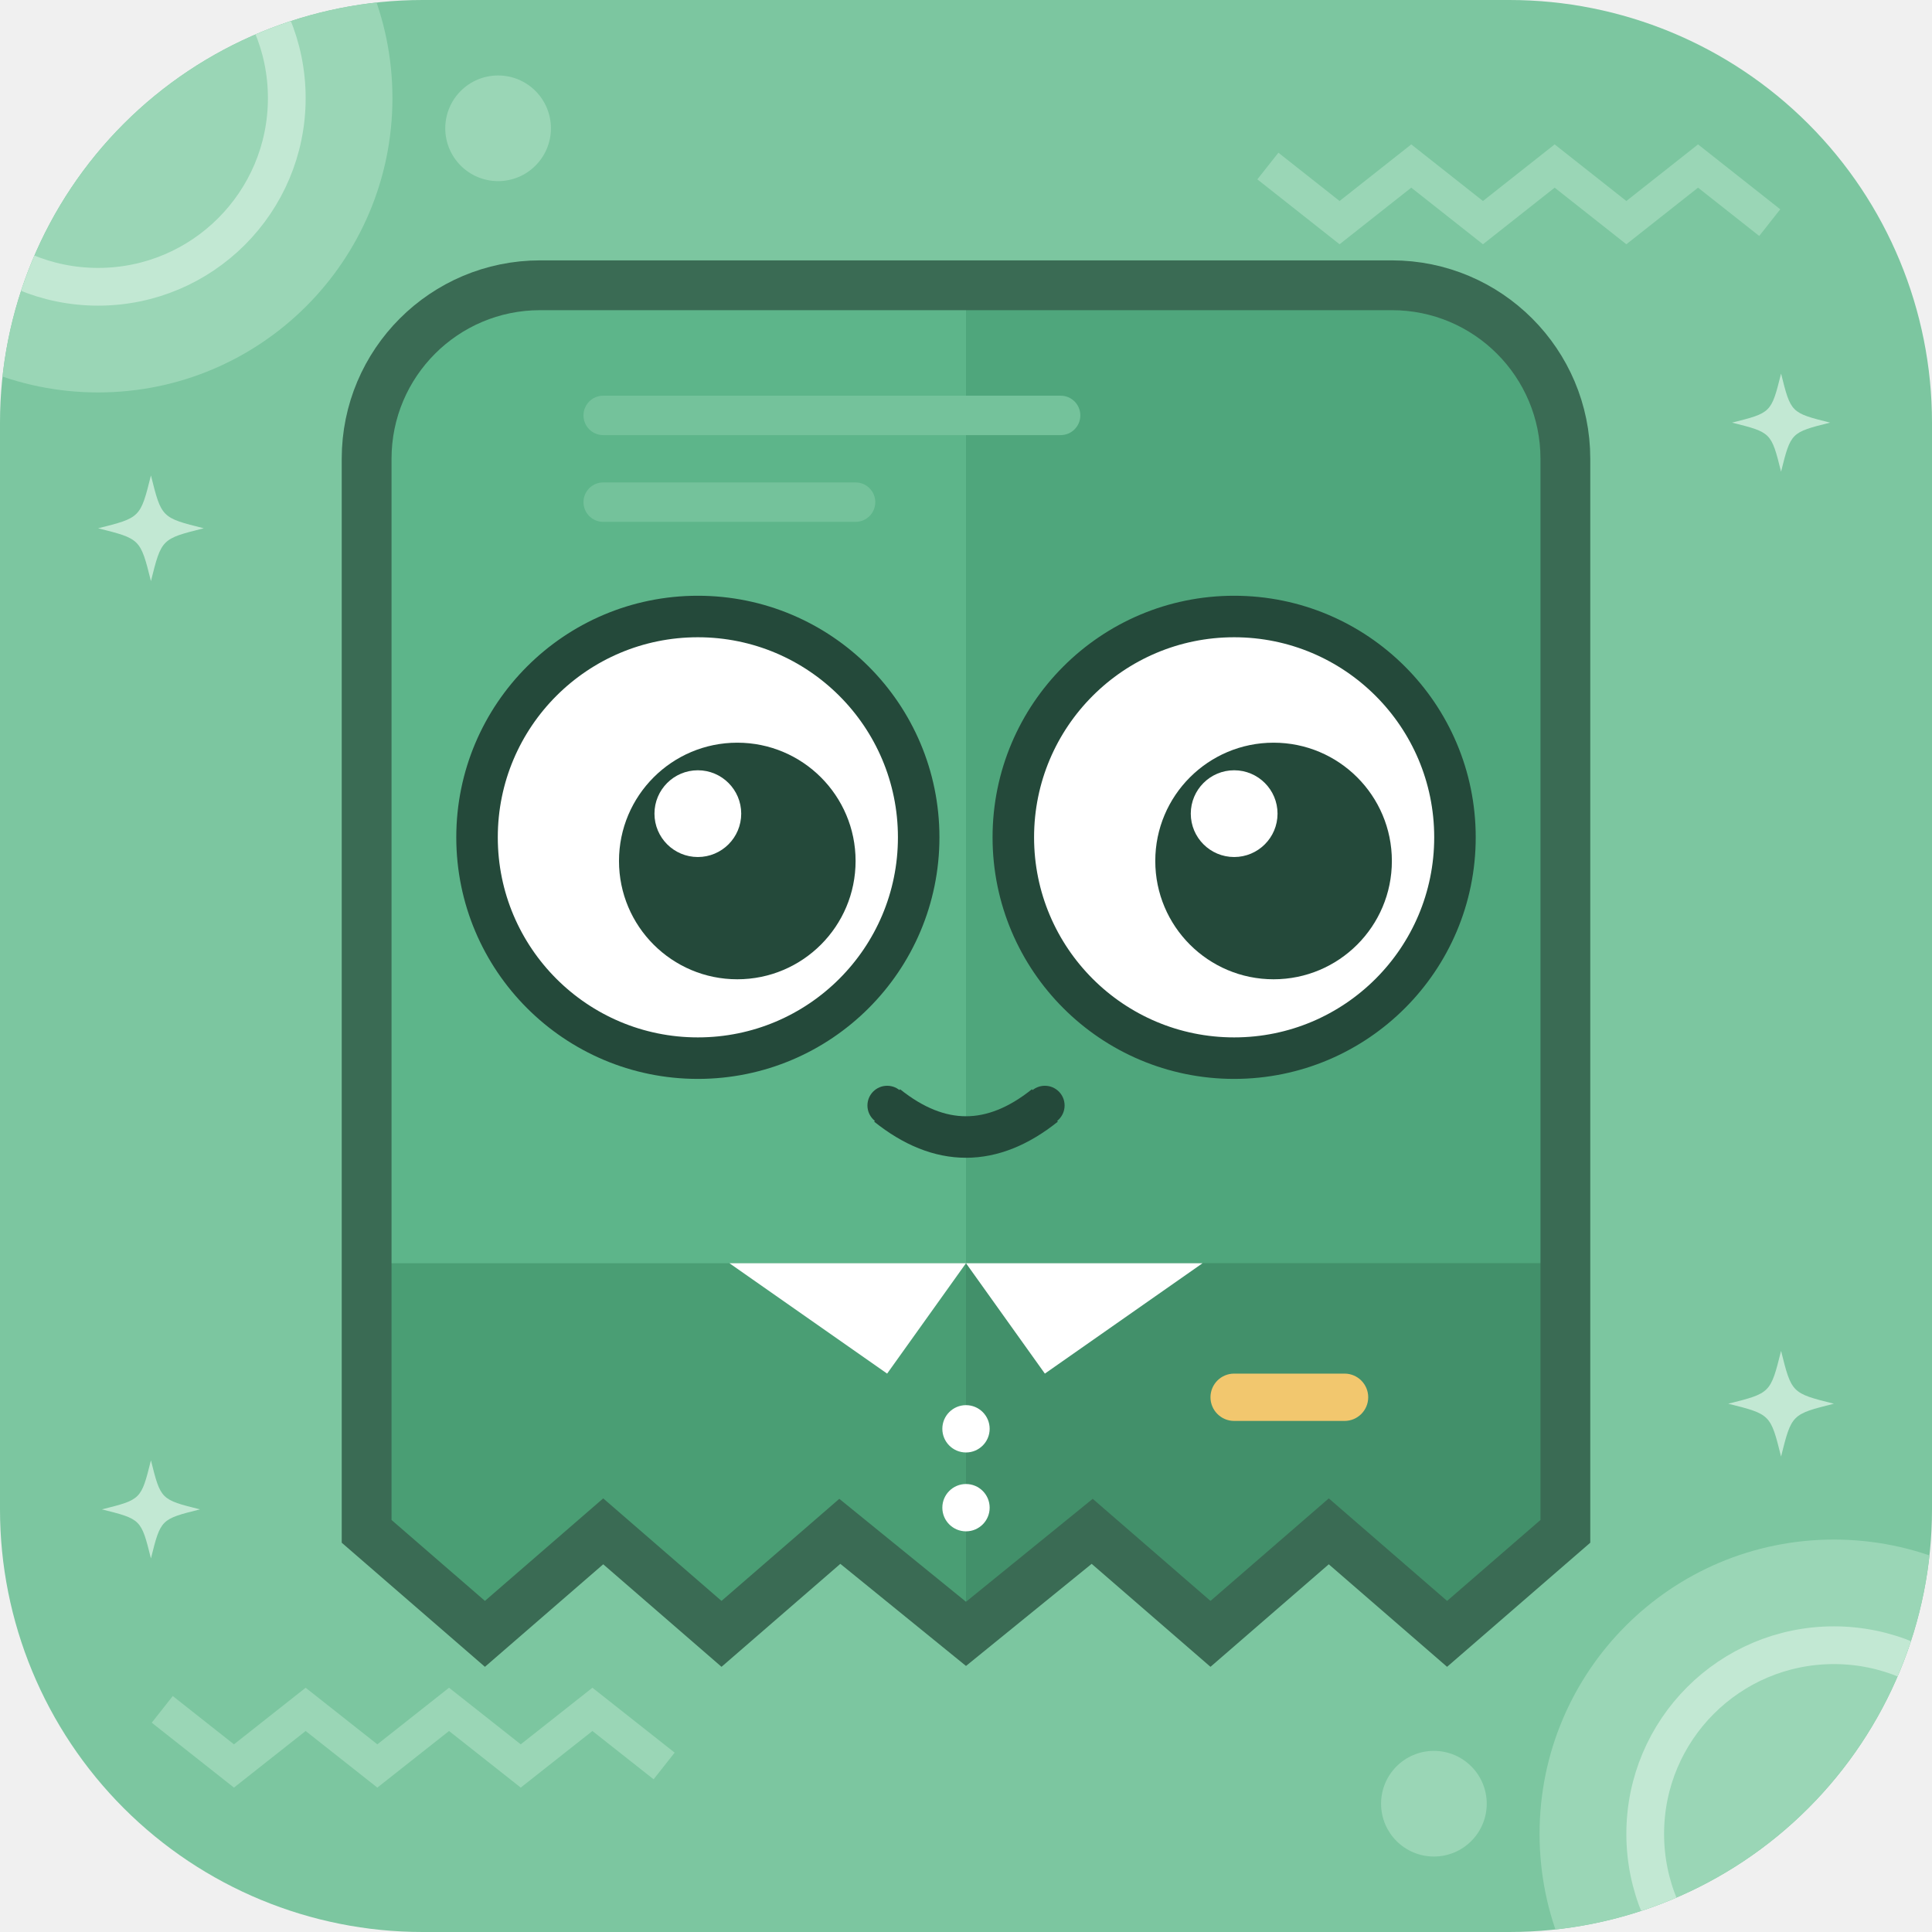
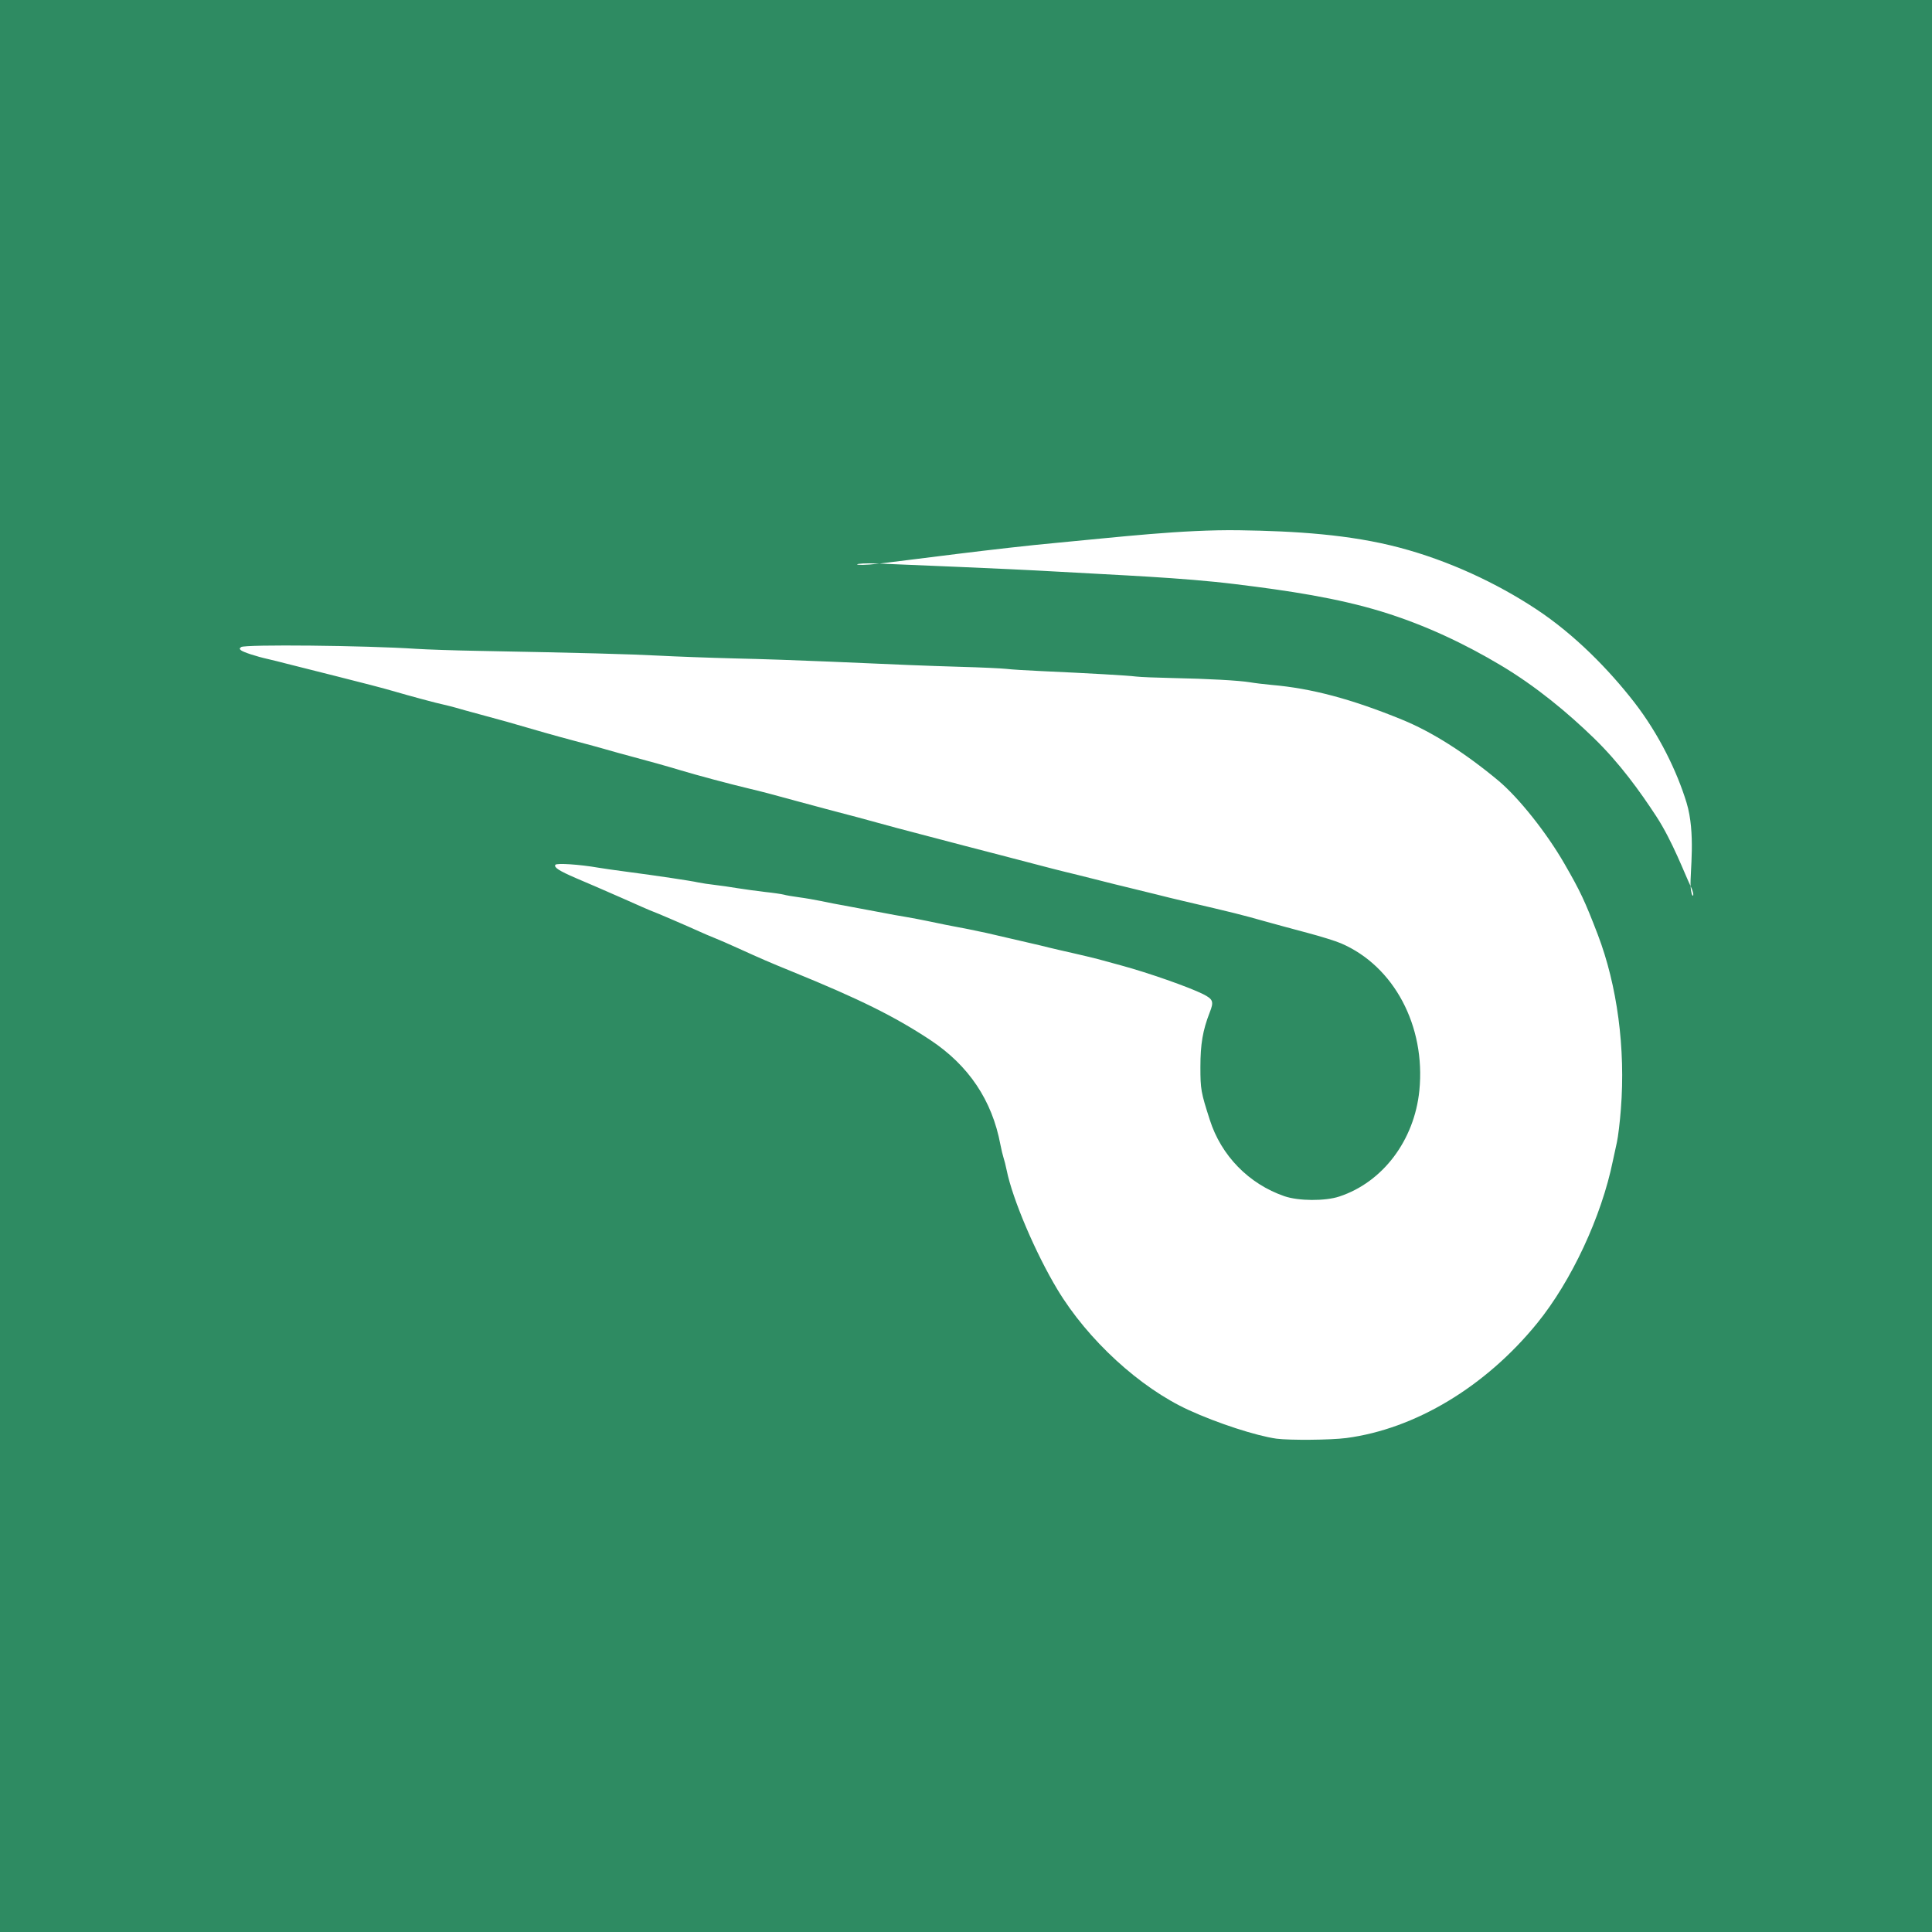
- <svg xmlns="http://www.w3.org/2000/svg" width="512" height="512" viewBox="0 0 512 512" fill="none">
-   <g>
-     <path transform="matrix(1 0 0 1 0 0)" d="M112 0L400 0C429.704 0 458.192 11.8 479.196 32.804C500.2 53.808 512 82.296 512 112L512 112L512 400C512 429.704 500.2 458.192 479.196 479.196C458.192 500.2 429.704 512 400 512L400 512L112 512C82.296 512 53.808 500.2 32.804 479.196C11.8 458.192 0 429.704 0 400L0 400L0 112C0 82.296 11.8 53.808 32.804 32.804C53.808 11.8 82.296 0 112 0L112 0Z" fill="#7CC6A0" />
-     <g clip-path="url(#clip1)">
-       <path transform="matrix(1 0 0 1 -52 -52)" d="M0 78C0 121.078 34.922 156 78 156C121.078 156 156 121.078 156 78C156 34.922 121.078 0 78 0C34.922 0 0 34.922 0 78Z" fill="#9AD6B6" />
+ <svg xmlns="http://www.w3.org/2000/svg" viewBox="0 0 1024 1024">
+   <rect width="1024" height="1024" fill="#2E8B62" />
+   <g transform="translate(87.0 232.7) scale(0.56419)">
+     <g transform="translate(0,990) scale(0.1,-0.1)" fill="#FFFFFF" stroke="none">
+       <path d="M724 7946 c-17 -13 -17 -16 -4 -29 19 -18 147 -60 260 -85 47 -11 121 -29 165 -41 44 -11 260 -66 480 -121 220 -55 454 -116 520 -136 172 -50 409 -114 485 -130 36 -8 85 -21 110 -28 25 -8 124 -35 220 -61 96 -26 213 -58 260 -71 295 -86 457 -132 615 -174 66 -17 158 -42 205 -55 198 -56 280 -79 360 -100 144 -38 340 -93 445 -125 152 -46 469 -131 655 -175 92 -21 250 -63 475 -125 141 -38 360 -97 450 -120 39 -10 131 -34 205 -55 179 -50 313 -85 565 -151 116 -30 260 -68 320 -84 61 -16 182 -47 270 -70 220 -57 320 -83 460 -120 66 -18 163 -42 215 -55 52 -12 183 -45 290 -72 107 -28 256 -64 330 -82 74 -18 185 -45 245 -60 61 -16 173 -43 250 -61 488 -114 529 -124 785 -196 85 -24 256 -70 380 -103 124 -33 267 -77 317 -99 497 -214 795 -776 735 -1382 -47 -468 -343 -861 -752 -996 -132 -44 -383 -43 -516 3 -334 115 -594 381 -701 718 -83 258 -88 286 -88 495 0 216 22 345 87 512 41 103 33 125 -61 173 -132 66 -519 202 -771 270 -74 20 -173 47 -220 60 -47 12 -150 37 -230 55 -80 18 -181 41 -225 52 -44 11 -125 31 -180 43 -55 13 -140 33 -190 44 -49 12 -148 35 -220 51 -123 27 -191 40 -380 76 -44 9 -122 25 -174 36 -52 11 -142 28 -200 38 -58 9 -155 27 -216 39 -60 11 -198 37 -305 57 -107 19 -235 44 -285 55 -49 10 -139 26 -200 34 -60 8 -125 19 -144 25 -19 5 -98 17 -175 25 -78 9 -193 25 -256 35 -63 11 -160 24 -215 31 -55 6 -127 17 -160 24 -66 15 -387 63 -669 100 -100 13 -219 30 -266 38 -178 31 -394 45 -405 27 -15 -24 36 -57 194 -125 42 -18 130 -56 196 -84 164 -71 311 -136 428 -188 53 -23 99 -43 102 -43 6 0 332 -140 430 -185 44 -20 109 -48 145 -62 36 -14 137 -58 225 -98 218 -99 289 -130 510 -220 628 -256 956 -419 1290 -639 363 -240 583 -568 661 -984 9 -46 22 -101 29 -122 7 -20 21 -74 30 -119 55 -272 272 -781 477 -1121 284 -472 774 -922 1233 -1132 270 -124 634 -242 825 -269 122 -16 509 -13 655 6 648 85 1309 483 1793 1078 322 396 605 1001 712 1527 10 47 27 126 38 175 11 50 28 189 37 309 45 570 -34 1162 -217 1641 -121 315 -164 407 -313 665 -168 292 -430 621 -621 781 -319 265 -624 458 -905 573 -475 194 -851 294 -1224 326 -66 6 -158 17 -205 25 -104 17 -390 33 -736 40 -143 3 -294 9 -335 14 -75 10 -447 31 -889 51 -135 6 -283 15 -330 21 -47 5 -238 14 -425 19 -364 11 -525 18 -1235 49 -250 11 -651 25 -890 30 -239 6 -559 18 -710 26 -259 14 -740 27 -1700 45 -228 4 -489 13 -580 19 -483 32 -1610 43 -1646 17z" />
    </g>
-     <g clip-path="url(#clip1)">
-       <path transform="matrix(1 0 0 1 -24 -24)" d="M0 50C0 77.614 22.386 100 50 100C77.614 100 100 77.614 100 50C100 22.386 77.614 0 50 0C22.386 0 0 22.386 0 50Z" fill="none" stroke="#C2E8D3" stroke-width="10" />
-     </g>
-     <g clip-path="url(#clip1)">
-       <path transform="matrix(1 0 0 1 118 20)" d="M0 14C0 21.732 6.268 28 14 28C21.732 28 28 21.732 28 14C28 6.268 21.732 0 14 0C6.268 0 0 6.268 0 14Z" fill="#9AD6B6" />
-     </g>
-     <g clip-path="url(#clip1)">
-       <path transform="matrix(1 0 0 1 26 126)" d="M14 0C16.8 11.2 16.8 11.2 28 14C16.8 16.8 16.8 16.8 14 28C11.2 16.8 11.2 16.8 0 14C11.2 11.2 11.2 11.2 14 0Z" fill="#C2E8D3" />
-     </g>
-     <g clip-path="url(#clip1)">
-       <path transform="matrix(1 0 0 1 336 44)" d="M0 0L19 15L38 0L57 15L76 0L95 15L114 0L133 15" fill="none" stroke="#9AD6B6" stroke-width="9" />
-     </g>
-     <g clip-path="url(#clip1)">
-       <path transform="matrix(1 0 0 1 459 99)" d="M13 0C15.6 10.4 15.6 10.4 26 13C15.6 15.6 15.6 15.6 13 26C10.4 15.6 10.4 15.6 0 13C10.4 10.4 10.4 10.4 13 0Z" fill="#C2E8D3" />
-     </g>
-     <g clip-path="url(#clip1)">
-       <path transform="matrix(1 0 0 1 408 408)" d="M0 78C0 121.078 34.922 156 78 156C121.078 156 156 121.078 156 78C156 34.922 121.078 0 78 0C34.922 0 0 34.922 0 78Z" fill="#9AD6B6" />
-     </g>
-     <g clip-path="url(#clip1)">
-       <path transform="matrix(1 0 0 1 436 436)" d="M0 50C0 77.614 22.386 100 50 100C77.614 100 100 77.614 100 50C100 22.386 77.614 0 50 0C22.386 0 0 22.386 0 50Z" fill="none" stroke="#C2E8D3" stroke-width="10" />
-     </g>
-     <g clip-path="url(#clip1)">
-       <path transform="matrix(1 0 0 1 366 464)" d="M0 14C0 21.732 6.268 28 14 28C21.732 28 28 21.732 28 14C28 6.268 21.732 0 14 0C6.268 0 0 6.268 0 14Z" fill="#9AD6B6" />
-     </g>
-     <g clip-path="url(#clip1)">
-       <path transform="matrix(1 0 0 1 458 358)" d="M14 0C16.8 11.2 16.8 11.2 28 14C16.8 16.8 16.8 16.8 14 28C11.2 16.8 11.2 16.8 0 14C11.2 11.2 11.2 11.2 14 0Z" fill="#C2E8D3" />
-     </g>
-     <g clip-path="url(#clip1)">
-       <path transform="matrix(1 0 0 1 43 453)" d="M0 0L19 15L38 0L57 15L76 0L95 15L114 0L133 15" fill="none" stroke="#9AD6B6" stroke-width="9" />
-     </g>
-     <g clip-path="url(#clip1)">
-       <path transform="matrix(1 0 0 1 27 387)" d="M13 0C15.6 10.4 15.6 10.4 26 13C15.6 15.6 15.6 15.6 13 26C10.4 15.6 10.4 15.6 0 13C10.4 10.4 10.4 10.4 13 0Z" fill="#C2E8D3" />
-     </g>
-     <g clip-path="url(#clip1)">
-       <path transform="matrix(1 0 0 1 97.16 75.6)" d="M45.98 0L271.7 0C297.095 0 317.68 20.585 317.68 45.98L317.68 330.22L286.33 357.39L254.98 330.22L223.63 357.39L192.28 330.22L158.84 357.39L125.4 330.22L94.05 357.39L62.7 330.22L31.35 357.39L0 330.22L0 45.98C0 20.585 20.585 0 45.98 0Z" fill="#5DB58A" />
-     </g>
-     <g clip-path="url(#clip1)">
-       <path transform="matrix(1 0 0 1 256 75.6)" d="M0 0L112.86 0C138.255 0 158.84 20.585 158.84 45.98L158.84 330.22L127.49 357.39L96.14 330.22L64.79 357.39L33.44 330.22L0 357.39L0 0Z" fill="#4FA67C" />
-     </g>
-     <g clip-path="url(#clip1)">
-       <path transform="matrix(1 0 0 1 154.63 104.86)" d="M5.225 0L126.445 0C129.331 0 131.67 2.339 131.67 5.225C131.67 8.111 129.331 10.45 126.445 10.45L5.225 10.45C2.339 10.45 0 8.111 0 5.225C0 2.339 2.339 0 5.225 0Z" fill="#74C29B" />
-     </g>
-     <g clip-path="url(#clip1)">
-       <path transform="matrix(1 0 0 1 154.63 127.85)" d="M5.225 0L72.105 0C74.991 0 77.33 2.339 77.33 5.225C77.33 8.111 74.991 10.45 72.105 10.45L5.225 10.45C2.339 10.45 0 8.111 0 5.225C0 2.339 2.339 0 5.225 0Z" fill="#74C29B" />
-     </g>
-     <g clip-path="url(#clip1)">
-       <path transform="matrix(1 0 0 1 97.16 334.76)" d="M0 0L317.68 0L317.68 71.06L286.33 98.23L254.98 71.06L223.63 98.23L192.28 71.06L158.84 98.23L125.4 71.06L94.05 98.23L62.7 71.06L31.35 98.23L0 71.06L0 0Z" fill="#4A9E74" />
-     </g>
-     <g clip-path="url(#clip1)">
-       <path transform="matrix(1 0 0 1 256 334.76)" d="M0 0L158.84 0L158.84 71.06L127.49 98.23L96.14 71.06L64.79 98.23L33.44 71.06L0 98.23L0 0Z" fill="#42906A" />
-     </g>
-     <g clip-path="url(#clip1)">
-       <path transform="matrix(1 0 0 1 193.3 334.76)" d="M0 0L62.7 0L41.8 29.26L0 0Z" fill="#FFFFFF" />
-     </g>
-     <g clip-path="url(#clip1)">
-       <path transform="matrix(1 0 0 1 256 334.76)" d="M0 0L62.7 0L20.9 29.26L0 0Z" fill="#FFFFFF" />
-     </g>
-     <g clip-path="url(#clip1)">
-       <path transform="matrix(1 0 0 1 249.73 372.38)" d="M0 6.27C0 9.733 2.807 12.54 6.27 12.54C9.733 12.54 12.54 9.733 12.54 6.27C12.54 2.807 9.733 0 6.27 0C2.807 0 0 2.807 0 6.27Z" fill="#FFFFFF" />
-     </g>
-     <g clip-path="url(#clip1)">
-       <path transform="matrix(1 0 0 1 249.73 393.28)" d="M0 6.27C0 9.733 2.807 12.54 6.27 12.54C9.733 12.54 12.54 9.733 12.54 6.27C12.54 2.807 9.733 0 6.27 0C2.807 0 0 2.807 0 6.27Z" fill="#FFFFFF" />
-     </g>
-     <g clip-path="url(#clip1)">
-       <path transform="matrix(1 0 0 1 320.79 364.02)" d="M6.27 0L35.53 0C38.993 0 41.8 2.807 41.8 6.27C41.8 9.733 38.993 12.54 35.53 12.54L6.27 12.54C2.807 12.54 0 9.733 0 6.27C0 2.807 2.807 0 6.27 0Z" fill="#F2C76E" />
-     </g>
-     <g clip-path="url(#clip1)">
-       <path transform="matrix(1 0 0 1 126.42 163.38)" d="M0 58.52C0 90.84 26.2 117.04 58.52 117.04C90.84 117.04 117.04 90.84 117.04 58.52C117.04 26.2 90.84 0 58.52 0C26.2 0 0 26.2 0 58.52Z" fill="#FFFFFF" />
-     </g>
-     <g clip-path="url(#clip1)">
-       <path transform="matrix(1 0 0 1 126.42 163.38)" d="M0 58.52C0 90.84 26.2 117.04 58.52 117.04C90.84 117.04 117.04 90.84 117.04 58.52C117.04 26.2 90.84 0 58.52 0C26.2 0 0 26.2 0 58.52Z" fill="none" stroke="#24493A" stroke-width="11" />
-     </g>
-     <g clip-path="url(#clip1)">
-       <path transform="matrix(1 0 0 1 164.04 196.82)" d="M0 31.35C0 48.664 14.036 62.7 31.35 62.7C48.664 62.7 62.7 48.664 62.7 31.35C62.7 14.036 48.664 0 31.35 0C14.036 0 0 14.036 0 31.35Z" fill="#24493A" />
-     </g>
-     <g clip-path="url(#clip1)">
-       <path transform="matrix(1 0 0 1 173.44 204.13)" d="M0 11.495C0 17.844 5.146 22.99 11.495 22.99C17.844 22.99 22.99 17.844 22.99 11.495C22.99 5.146 17.844 0 11.495 0C5.146 0 0 5.146 0 11.495Z" fill="#FFFFFF" />
-     </g>
-     <g clip-path="url(#clip1)">
-       <path transform="matrix(1 0 0 1 268.54 163.38)" d="M0 58.52C0 90.84 26.2 117.04 58.52 117.04C90.84 117.04 117.04 90.84 117.04 58.52C117.04 26.2 90.84 0 58.52 0C26.2 0 0 26.2 0 58.52Z" fill="#FFFFFF" />
-     </g>
-     <g clip-path="url(#clip1)">
-       <path transform="matrix(1 0 0 1 268.54 163.38)" d="M0 58.52C0 90.84 26.2 117.04 58.52 117.04C90.84 117.04 117.04 90.84 117.04 58.52C117.04 26.2 90.84 0 58.52 0C26.2 0 0 26.2 0 58.52Z" fill="none" stroke="#24493A" stroke-width="11" />
-     </g>
-     <g clip-path="url(#clip1)">
-       <path transform="matrix(1 0 0 1 306.16 196.82)" d="M0 31.35C0 48.664 14.036 62.7 31.35 62.7C48.664 62.7 62.7 48.664 62.7 31.35C62.7 14.036 48.664 0 31.35 0C14.036 0 0 14.036 0 31.35Z" fill="#24493A" />
-     </g>
-     <g clip-path="url(#clip1)">
-       <path transform="matrix(1 0 0 1 315.57 204.13)" d="M0 11.495C0 17.844 5.146 22.99 11.495 22.99C17.844 22.99 22.99 17.844 22.99 11.495C22.99 5.146 17.844 0 11.495 0C5.146 0 0 5.146 0 11.495Z" fill="#FFFFFF" />
-     </g>
-     <g clip-path="url(#clip1)">
-       <path transform="matrix(1 0 0 1 235.1 292.96)" d="M0 0C13.933 11.147 27.867 11.147 41.8 0" fill="none" stroke="#24493A" stroke-width="11" />
-     </g>
-     <g clip-path="url(#clip1)">
-       <path transform="matrix(1 0 0 1 229.88 287.74)" d="M0 5.225C0 8.111 2.339 10.45 5.225 10.45C8.111 10.45 10.45 8.111 10.45 5.225C10.45 2.339 8.111 0 5.225 0C2.339 0 0 2.339 0 5.225Z" fill="#24493A" />
-     </g>
-     <g clip-path="url(#clip1)">
-       <path transform="matrix(1 0 0 1 271.68 287.74)" d="M0 5.225C0 8.111 2.339 10.45 5.225 10.45C8.111 10.45 10.45 8.111 10.45 5.225C10.45 2.339 8.111 0 5.225 0C2.339 0 0 2.339 0 5.225Z" fill="#24493A" />
-     </g>
-     <g clip-path="url(#clip1)">
-       <path transform="matrix(1 0 0 1 97.16 75.6)" d="M45.98 0L271.7 0C297.095 0 317.68 20.585 317.68 45.98L317.68 330.22L286.33 357.39L254.98 330.22L223.63 357.39L192.28 330.22L158.84 357.39L125.4 330.22L94.05 357.39L62.7 330.22L31.35 357.39L0 330.22L0 45.98C0 20.585 20.585 0 45.98 0Z" fill="none" stroke="#3A6B54" stroke-width="13.2" />
-     </g>
+     <path d="M112.00 19.50C116.66 18.95 130.58 17.09 139.96 16.23C149.34 15.36 159.37 14.16 168.28 14.28C177.19 14.41 185.67 14.95 193.42 17.00C201.17 19.05 208.64 22.56 214.77 26.60C220.89 30.63 226.23 36.14 230.16 41.19C234.09 46.25 236.89 52.11 238.36 56.91C239.83 61.71 238.89 67.82 239.00 70.00C239.11 72.18 239.89 71.82 239.00 70.00C238.11 68.18 236.17 62.96 233.64 59.09C231.11 55.22 227.91 50.75 223.84 46.81C219.77 42.86 214.78 38.70 209.23 35.40C203.69 32.10 197.50 29.12 190.58 27.00C183.66 24.89 176.14 23.75 167.72 22.72C159.29 21.68 149.33 21.31 140.04 20.77C130.75 20.24 116.67 19.71 112.00 19.50C107.33 19.29 107.34 20.05 112.00 19.50Z" transform="scale(6)" fill="#FFFFFF" />
  </g>
-   <defs>
-     <clipPath id="clip1">
-       <path d="M112 0L400 0C429.704 0 458.192 11.8 479.196 32.804C500.2 53.808 512 82.296 512 112L512 112L512 400C512 429.704 500.2 458.192 479.196 479.196C458.192 500.2 429.704 512 400 512L400 512L112 512C82.296 512 53.808 500.2 32.804 479.196C11.8 458.192 0 429.704 0 400L0 400L0 112C0 82.296 11.8 53.808 32.804 32.804C53.808 11.8 82.296 0 112 0L112 0Z" />
-     </clipPath>
-   </defs>
</svg>
